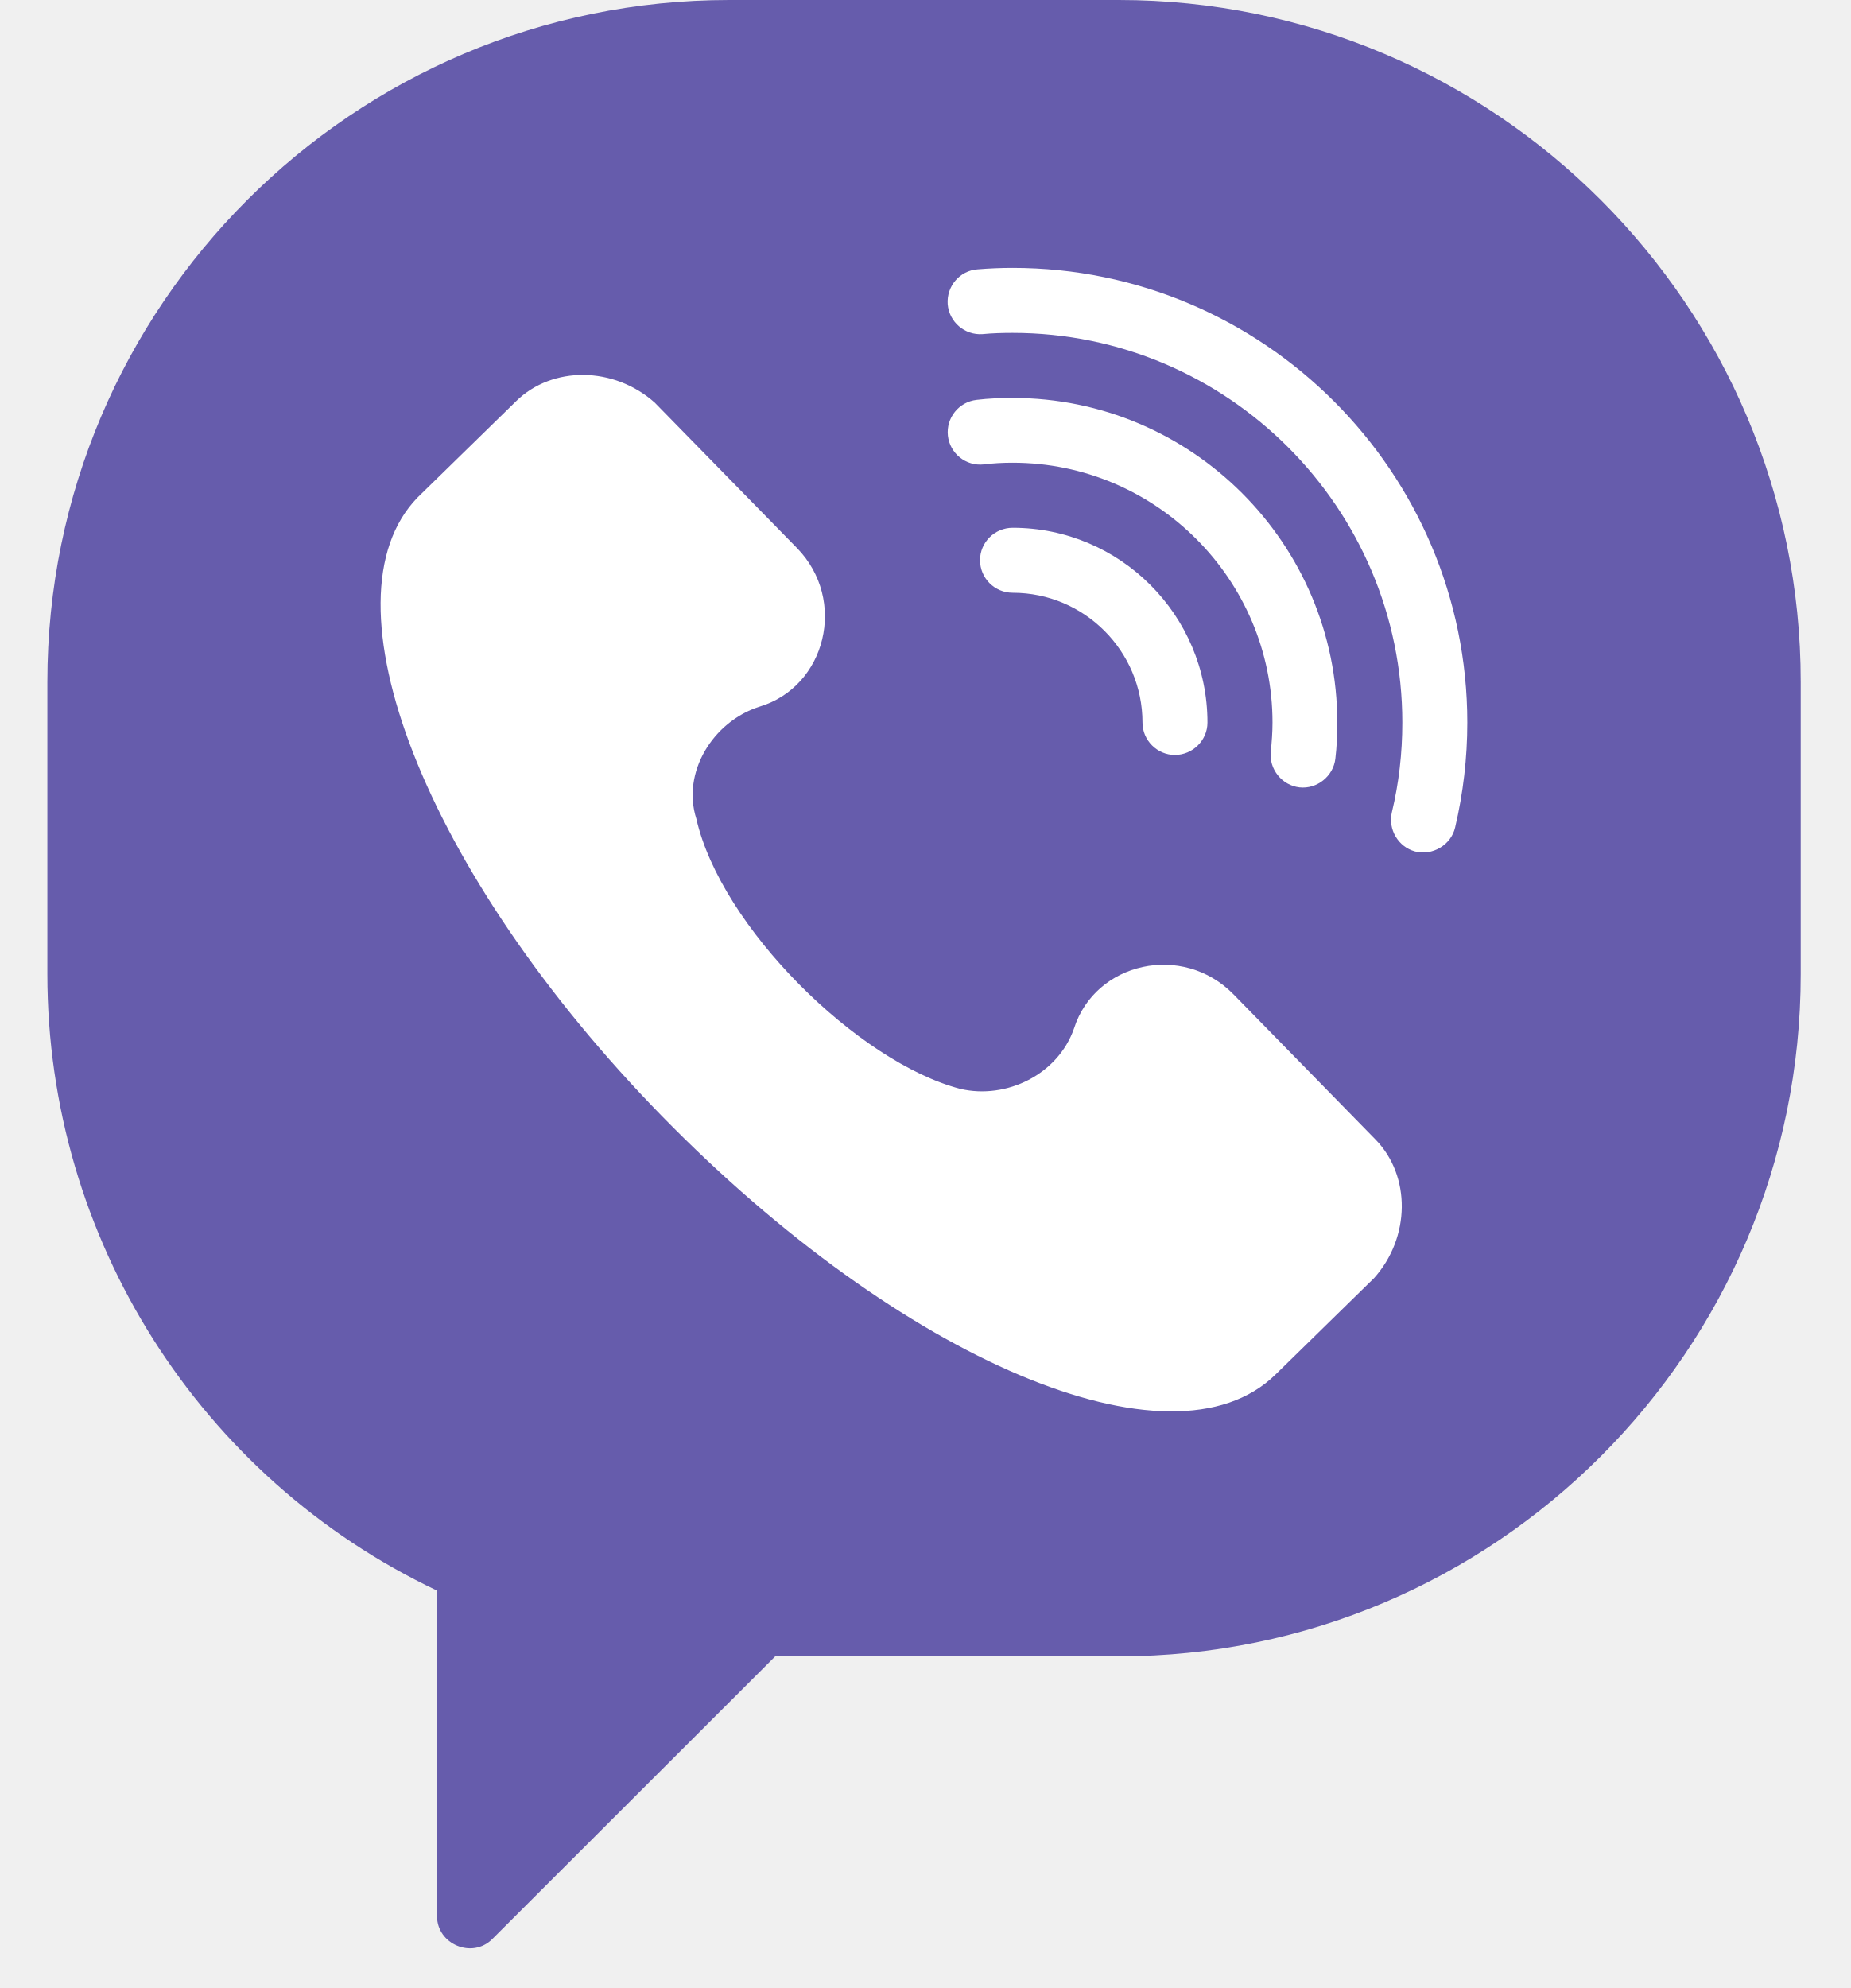
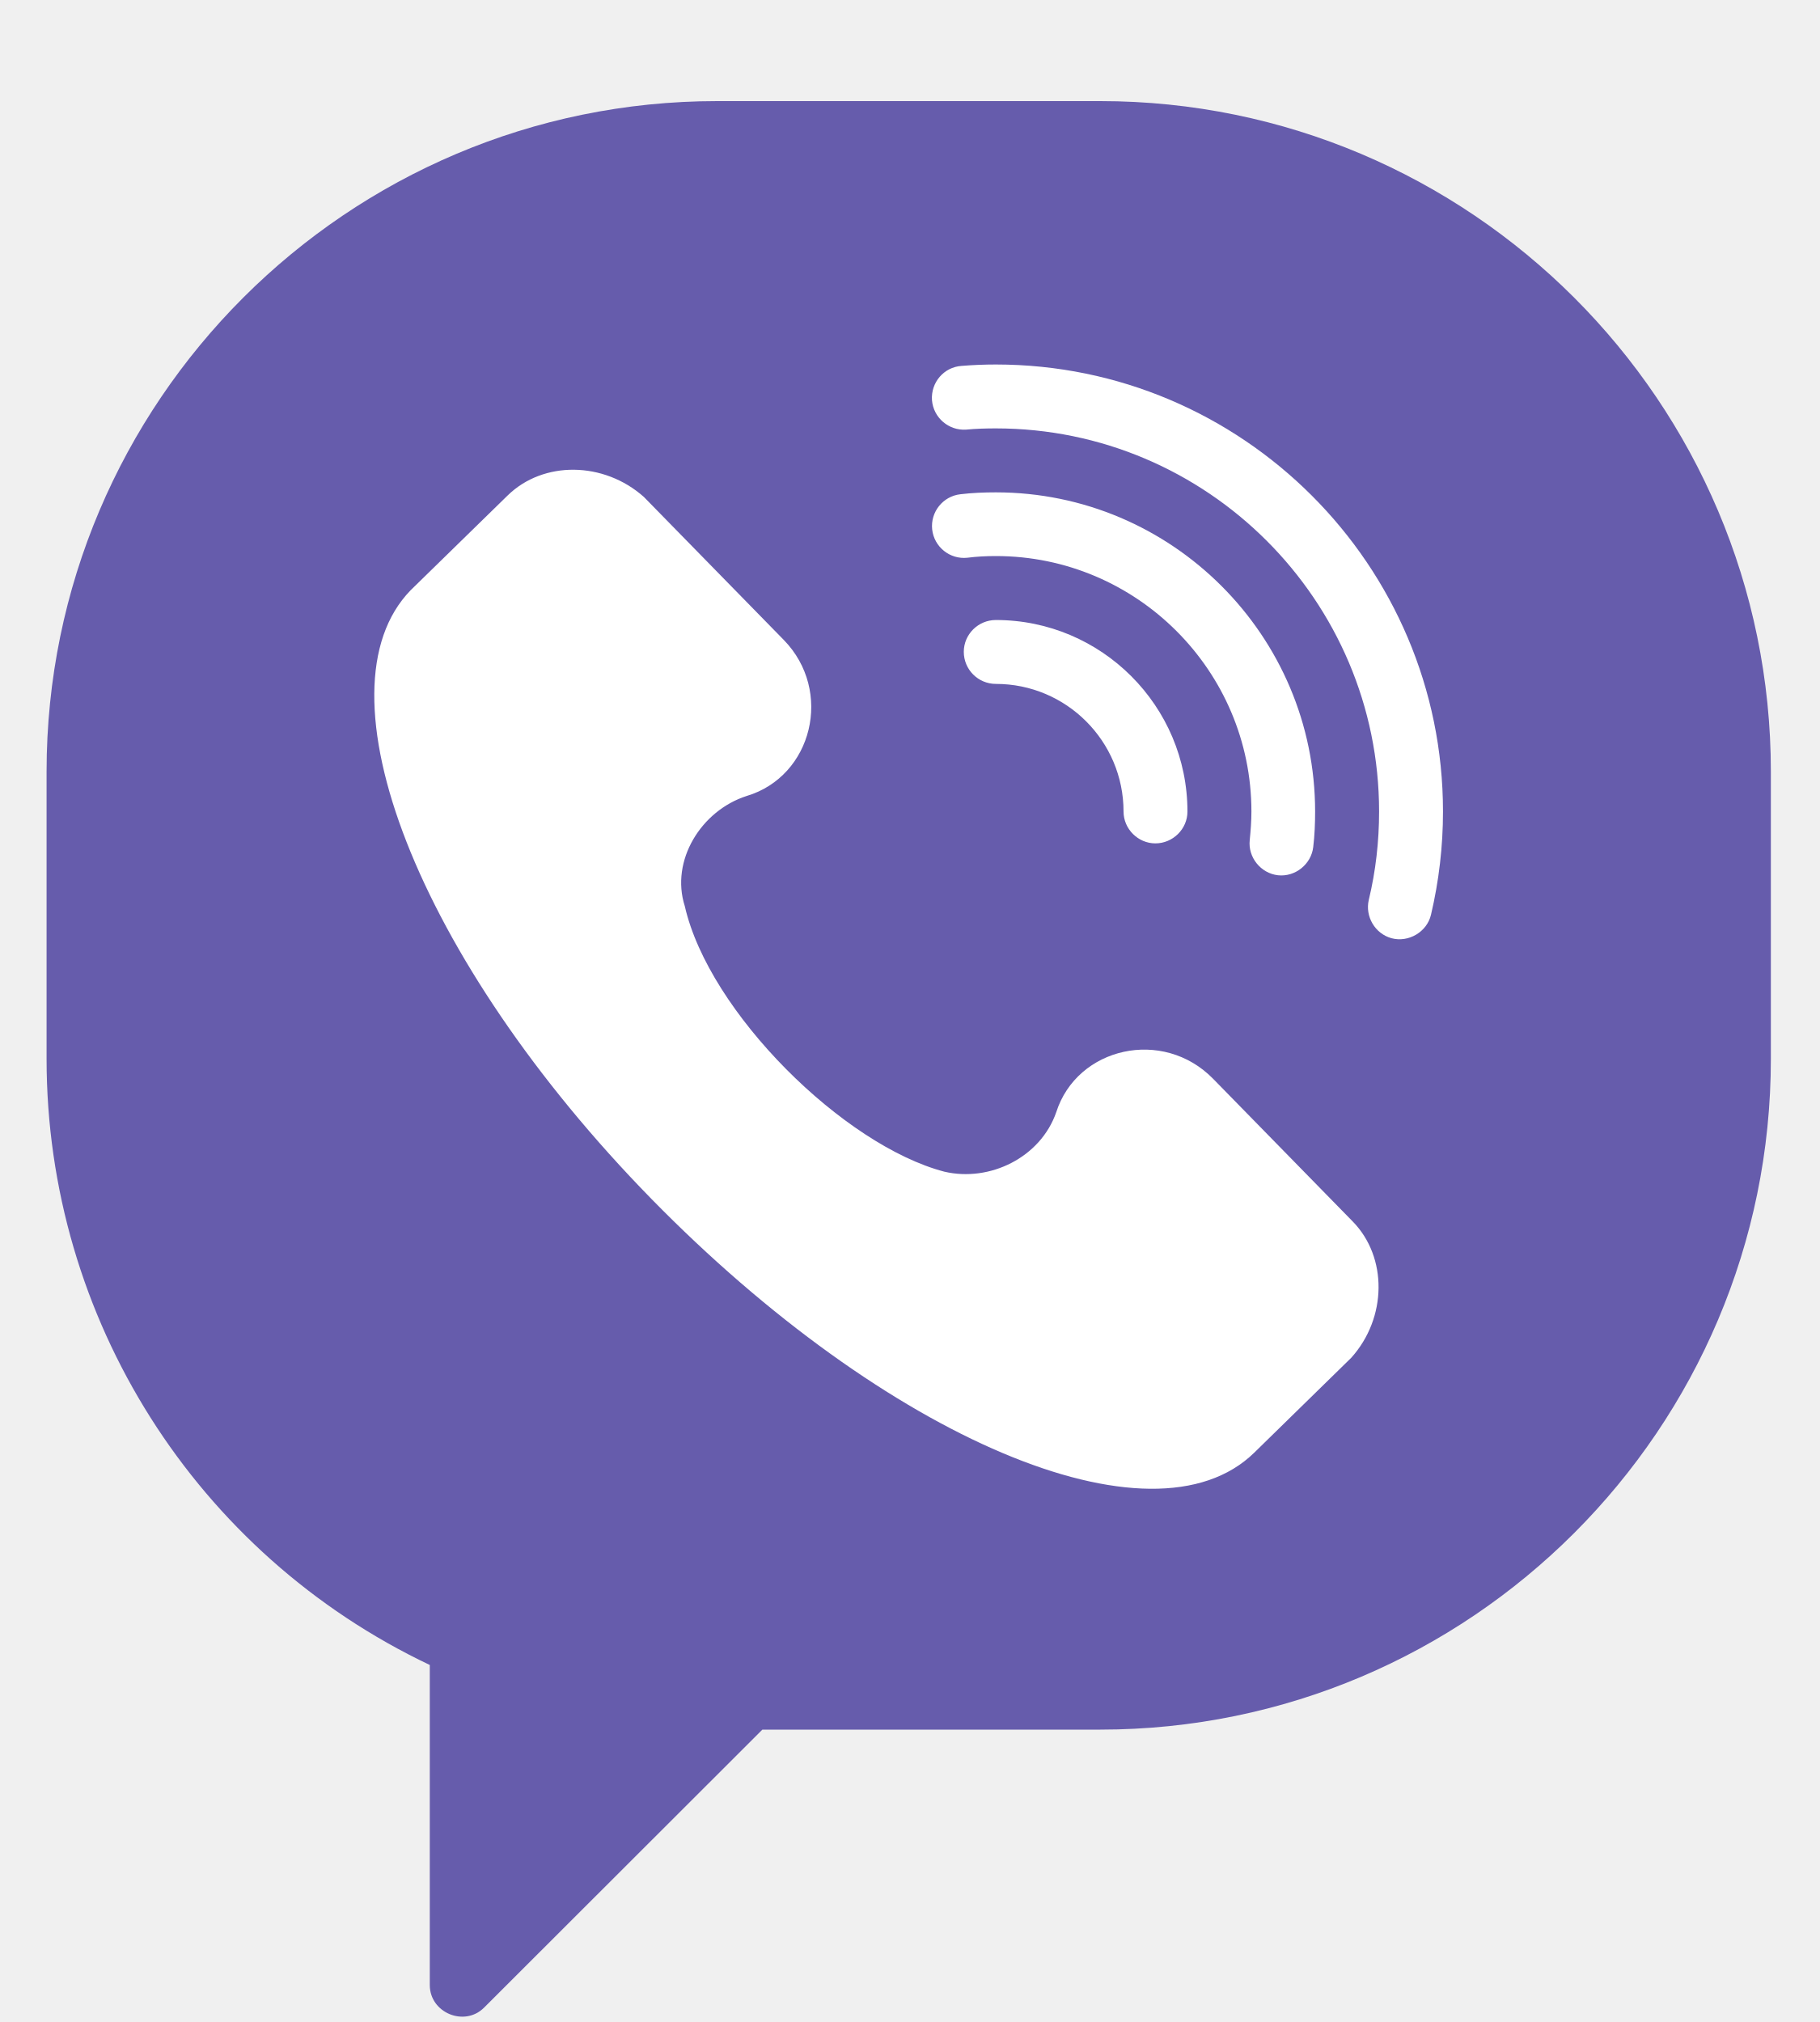
- <svg xmlns="http://www.w3.org/2000/svg" width="27" height="29" viewBox="0 0 27 29" fill="none">
+ <svg xmlns="http://www.w3.org/2000/svg" width="27" height="30" viewBox="0 0 27 27" fill="none">
  <rect x="4.625" y="3.498" width="17.927" height="17.927" fill="white" />
  <path d="M16.323 0H10.639C5.154 0 0.691 4.462 0.691 9.947V14.211C0.691 18.065 2.912 21.558 6.376 23.203V27.952C6.376 28.364 6.891 28.578 7.182 28.286L11.31 24.162H16.323C21.808 24.162 26.271 19.7 26.271 14.211V9.947C26.271 4.462 21.808 0 16.323 0ZM20.046 18.645L18.608 20.052C17.094 21.533 13.143 19.842 9.662 16.286C6.18 12.726 4.653 8.74 6.091 7.258L7.53 5.852C8.06 5.333 8.958 5.344 9.552 5.873L11.627 7.994C12.366 8.751 12.053 10.019 11.076 10.31C10.401 10.527 9.943 11.269 10.159 11.944C10.518 13.522 12.518 15.494 14.01 15.884C14.682 16.041 15.435 15.675 15.669 15.003C15.979 14.033 17.254 13.746 17.997 14.506L20.068 16.623C20.586 17.152 20.579 18.052 20.046 18.645ZM14.774 6.75C14.632 6.75 14.49 6.757 14.351 6.775C14.092 6.803 13.858 6.615 13.829 6.356C13.801 6.096 13.989 5.862 14.248 5.833C14.422 5.812 14.6 5.805 14.774 5.805C17.385 5.805 19.51 7.93 19.51 10.541C19.51 10.715 19.503 10.893 19.482 11.067C19.453 11.322 19.215 11.514 18.959 11.486C18.703 11.457 18.512 11.219 18.54 10.964C18.554 10.825 18.565 10.683 18.565 10.541C18.565 8.452 16.863 6.75 14.774 6.75ZM17.616 10.541C17.616 10.8 17.4 11.013 17.14 11.013C16.884 11.013 16.668 10.8 16.668 10.541C16.668 9.496 15.819 8.647 14.774 8.647C14.511 8.647 14.298 8.434 14.298 8.171C14.298 7.912 14.511 7.699 14.774 7.699C16.341 7.699 17.616 8.974 17.616 10.541ZM21.229 12.072C21.169 12.328 20.895 12.488 20.643 12.42C20.398 12.353 20.249 12.097 20.306 11.852C20.409 11.425 20.459 10.985 20.459 10.541C20.459 7.407 17.908 4.856 14.774 4.856C14.629 4.856 14.479 4.86 14.334 4.874C14.074 4.892 13.847 4.697 13.826 4.437C13.808 4.174 14.003 3.947 14.263 3.929C14.433 3.915 14.604 3.908 14.774 3.908C18.43 3.908 21.407 6.885 21.407 10.541C21.407 11.056 21.347 11.571 21.229 12.072Z" fill="#665CAC" />
</svg>
